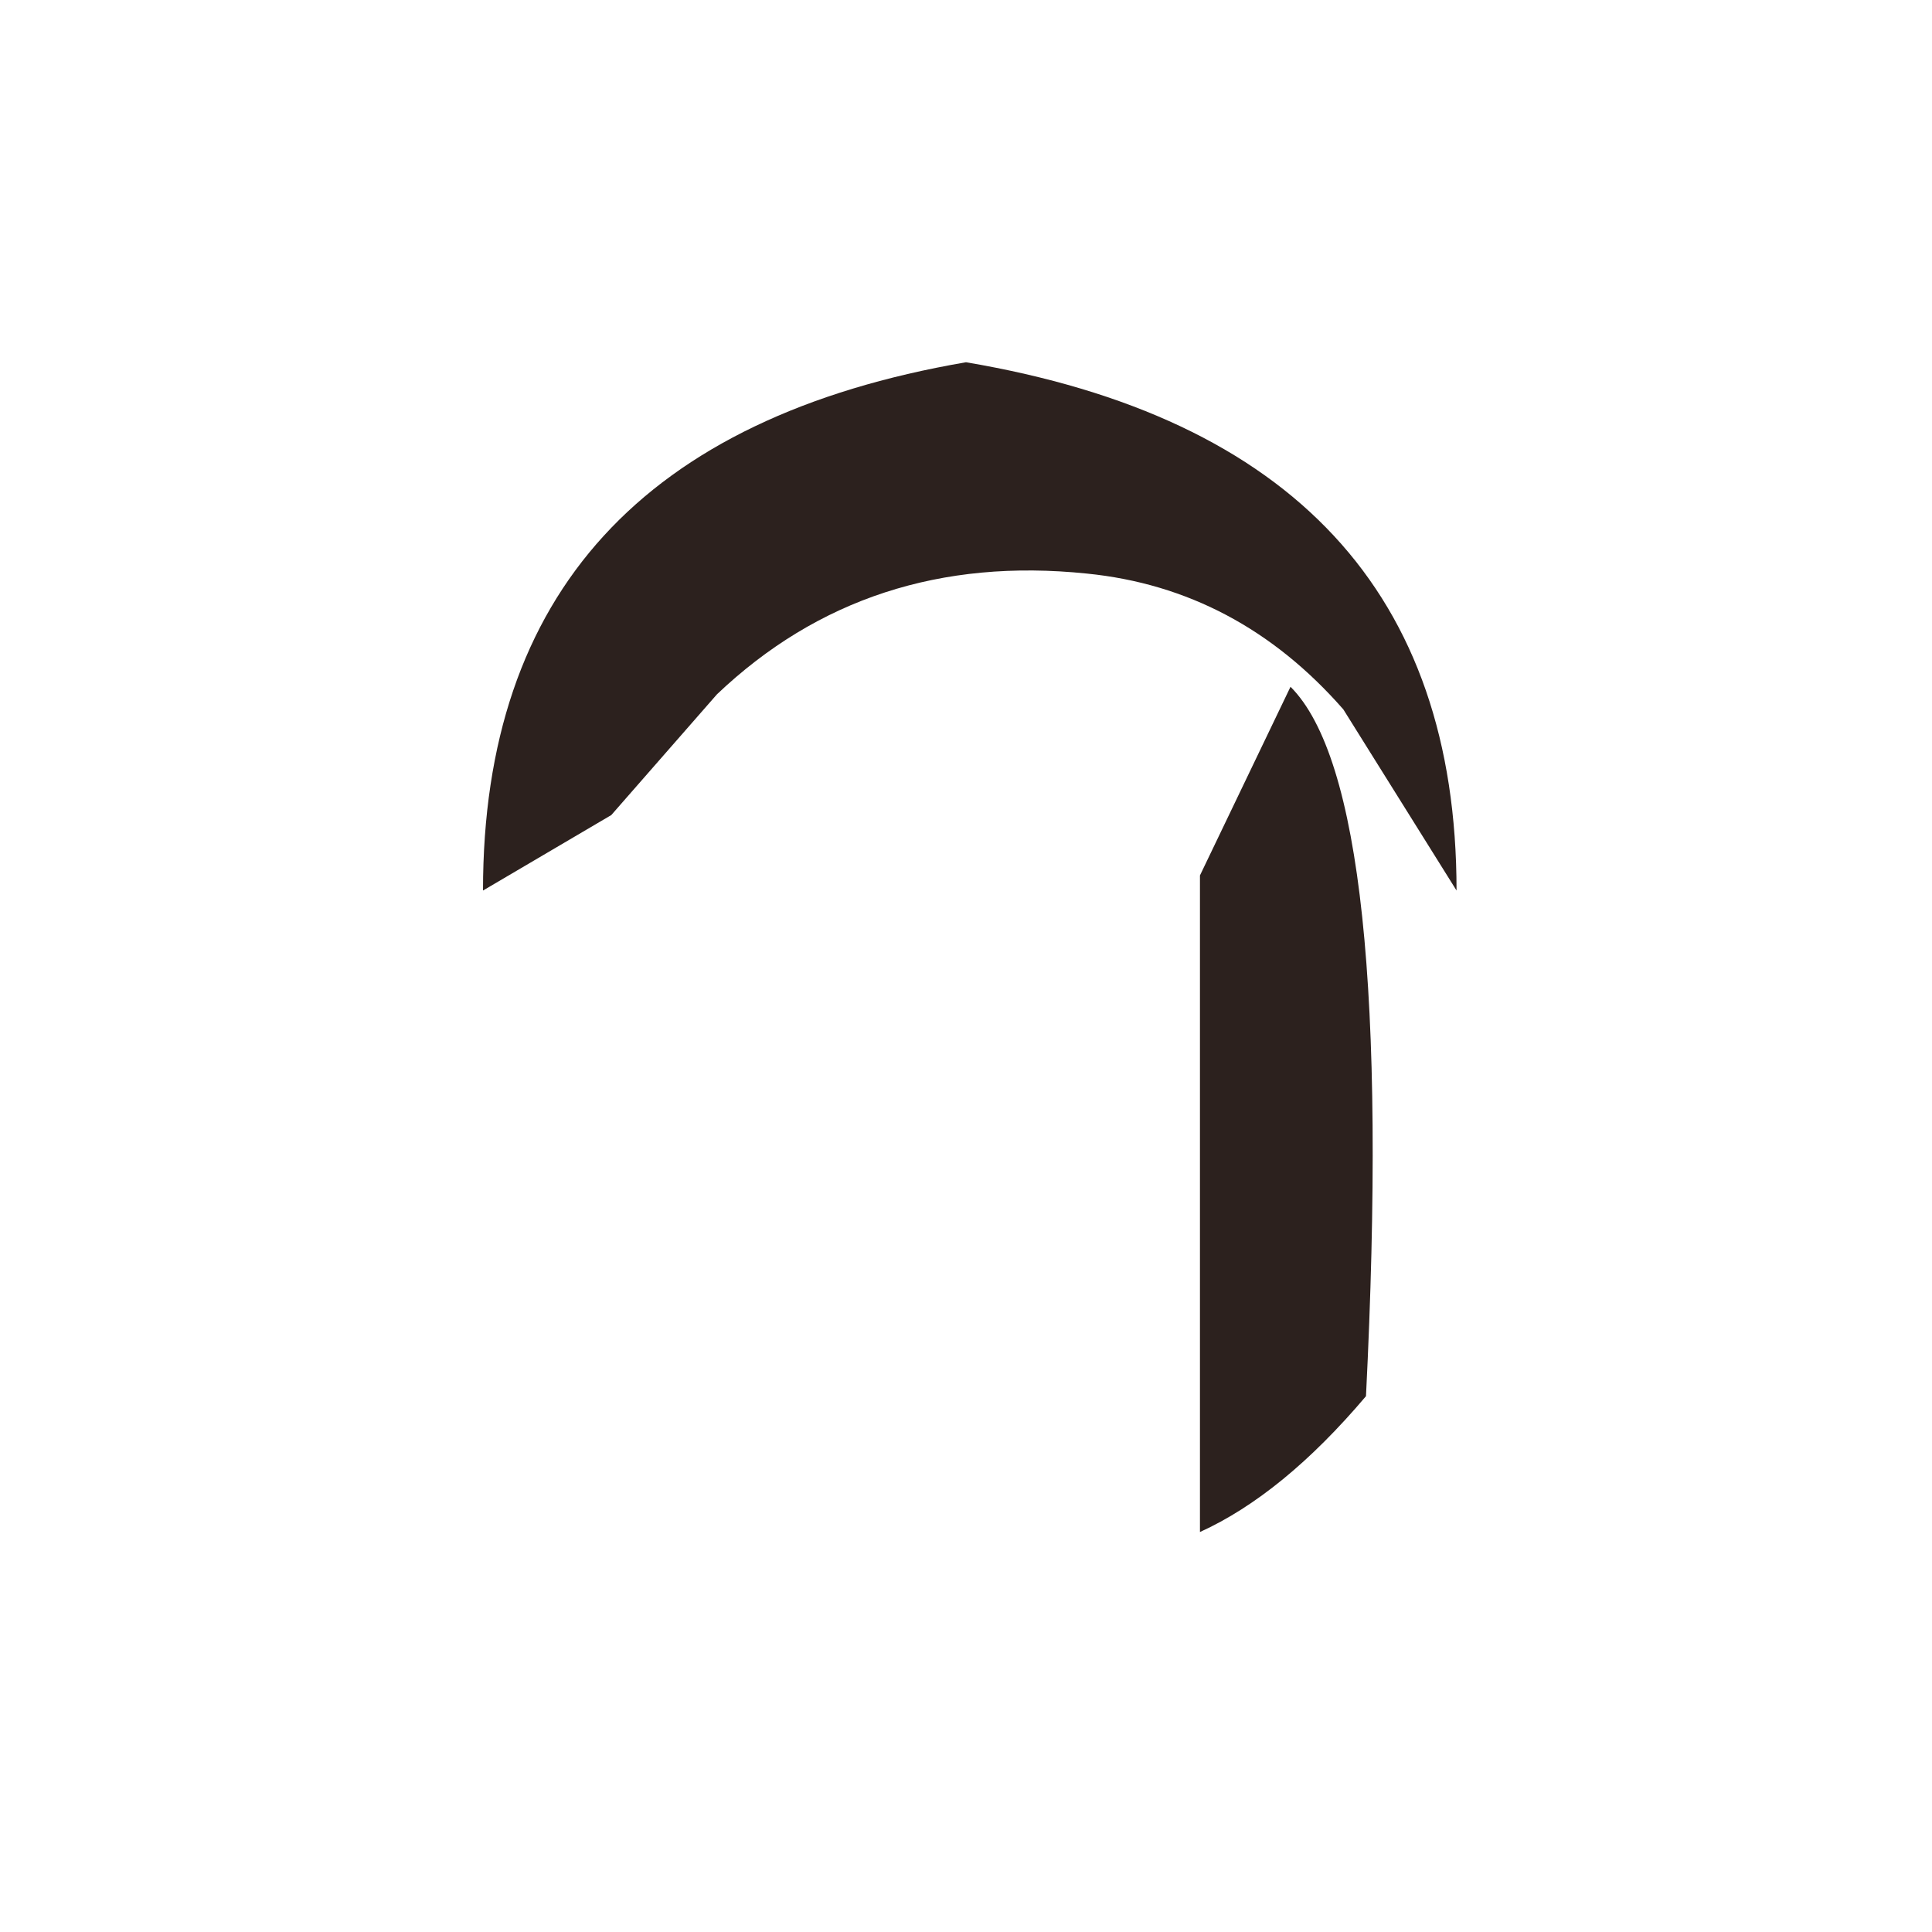
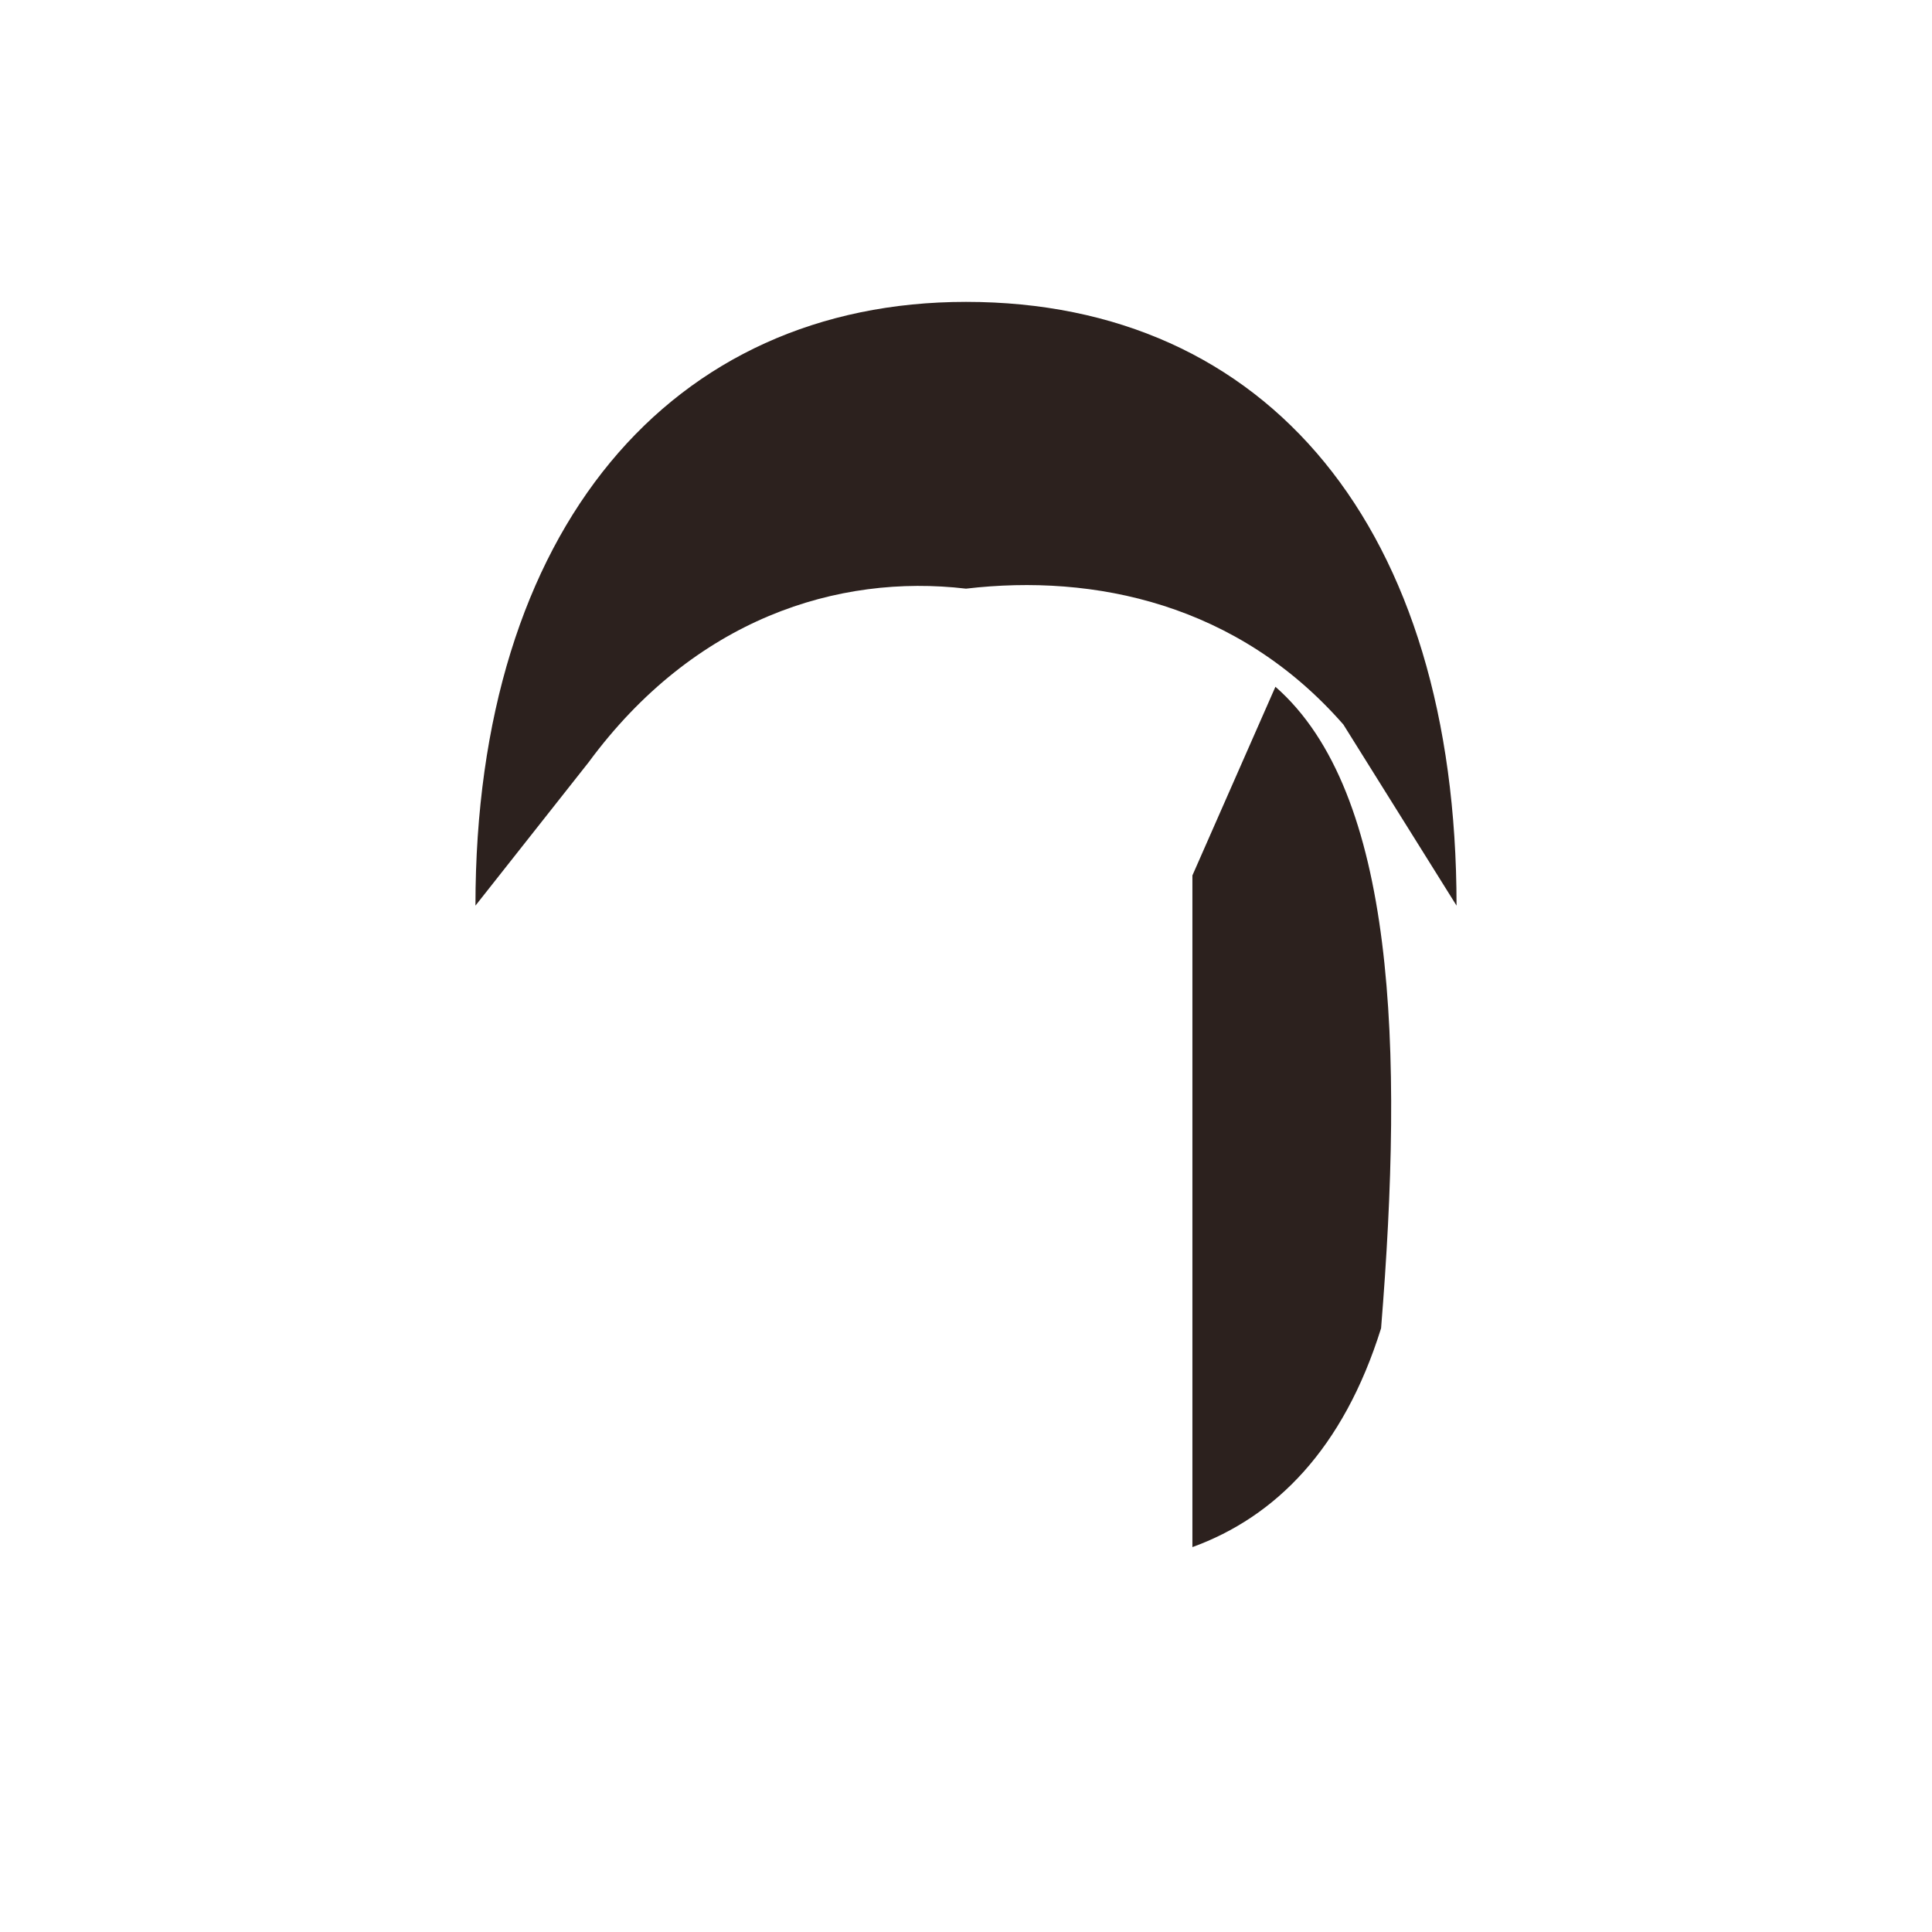
<svg xmlns="http://www.w3.org/2000/svg" width="256" height="256" viewBox="0 0 256 256">
-   <path d="M64 118 Q64 59 128 48 Q193 59 193 118 L178 94 Q164 78 144 76 Q115 73 95 92 L81 108 Z" fill="#2C211E" />
-   <path d="M171 91 Q185 105 181 185 Q170 198 159 203 L159 116 Z" fill="#2C211E" />
+   <path d="M63 120        C63 70 89 40 128 40        C168 40 193 70 193 120        L178 96        C164 80 145 76 128 78        C111 76 92 82 78 101        Z" fill="#2C211E" />
+   <path d="M169 91        C185 105 186 139 183 176        C178 192 169 201 158 205        L158 116        Z" fill="#2C211E" />
</svg>
